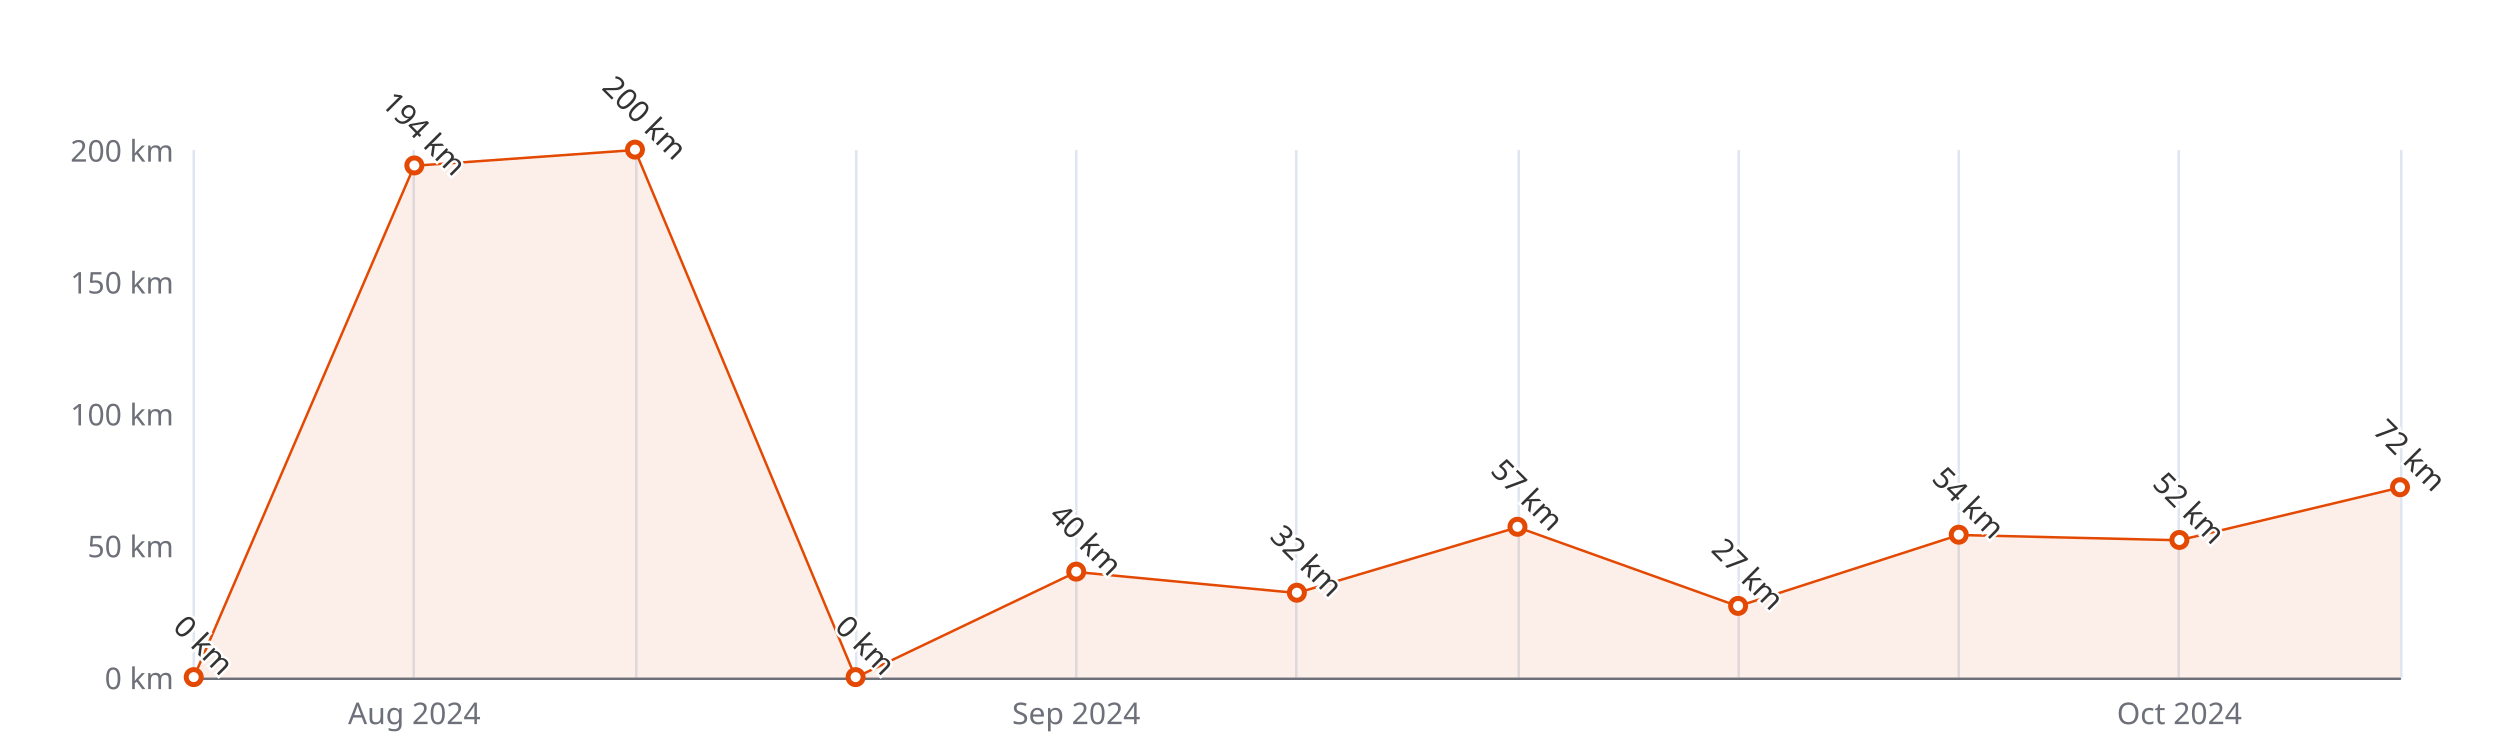
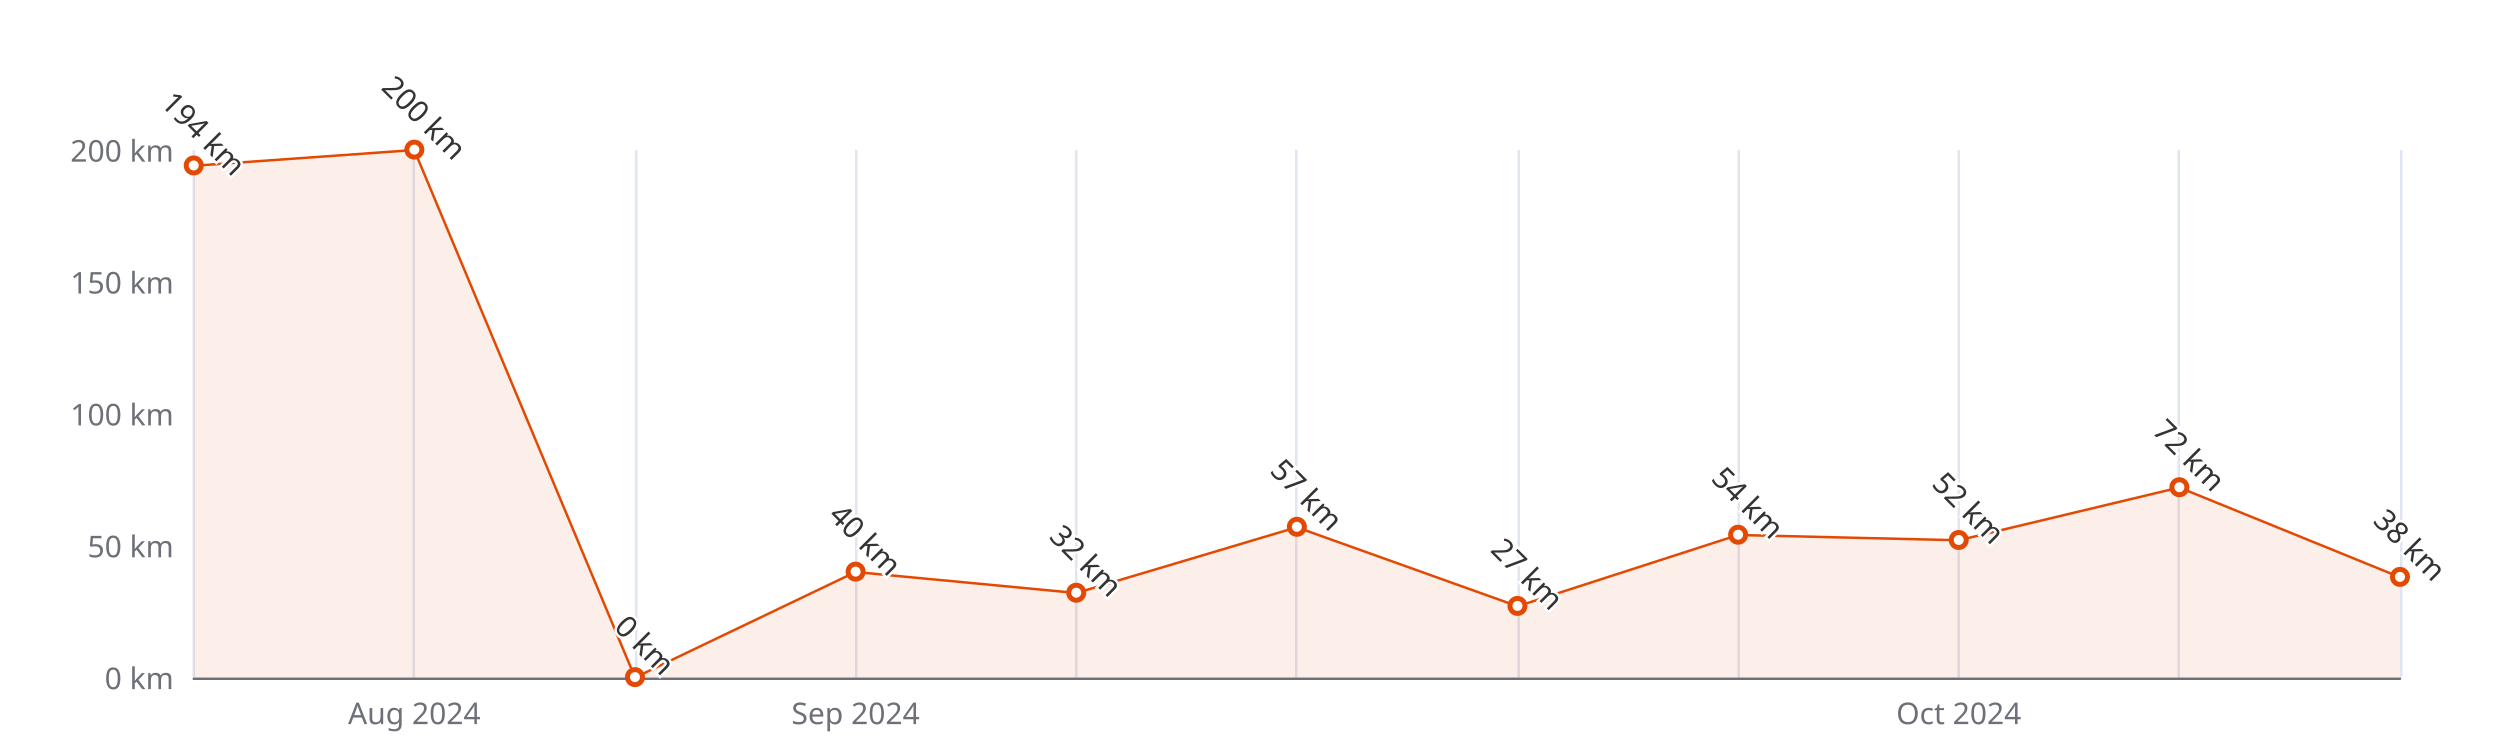
<svg xmlns="http://www.w3.org/2000/svg" width="1000" height="300" version="1.1" baseProfile="full" viewBox="0 0 1000 300">
  <rect width="1000" height="300" x="0" y="0" id="0" fill="#ffffff" />
  <path d="M77.5 60L77.5 271" fill="none" stroke="#E0E6F1" />
  <path d="M165.5 60L165.5 271" fill="none" stroke="#E0E6F1" />
  <path d="M254.5 60L254.5 271" fill="none" stroke="#E0E6F1" />
  <path d="M342.5 60L342.5 271" fill="none" stroke="#E0E6F1" />
  <path d="M430.5 60L430.5 271" fill="none" stroke="#E0E6F1" />
  <path d="M518.5 60L518.5 271" fill="none" stroke="#E0E6F1" />
  <path d="M607.5 60L607.5 271" fill="none" stroke="#E0E6F1" />
  <path d="M695.5 60L695.5 271" fill="none" stroke="#E0E6F1" />
  <path d="M783.5 60L783.5 271" fill="none" stroke="#E0E6F1" />
  <path d="M871.5 60L871.5 271" fill="none" stroke="#E0E6F1" />
  <path d="M960.5 60L960.5 271" fill="none" stroke="#E0E6F1" />
  <path d="M77.5 271.5L960 271.5" fill="none" stroke="#6E7079" stroke-linecap="round" />
  <text dominant-baseline="central" text-anchor="end" style="font-size:12px;font-family:sans-serif;" xml:space="preserve" transform="translate(69.48 271)" fill="#6E7079">0 km</text>
  <text dominant-baseline="central" text-anchor="end" style="font-size:12px;font-family:sans-serif;" xml:space="preserve" transform="translate(69.48 218.25)" fill="#6E7079">50 km</text>
  <text dominant-baseline="central" text-anchor="end" style="font-size:12px;font-family:sans-serif;" xml:space="preserve" transform="translate(69.48 165.5)" fill="#6E7079">100 km</text>
  <text dominant-baseline="central" text-anchor="end" style="font-size:12px;font-family:sans-serif;" xml:space="preserve" transform="translate(69.48 112.75)" fill="#6E7079">150 km</text>
  <text dominant-baseline="central" text-anchor="end" style="font-size:12px;font-family:sans-serif;" xml:space="preserve" transform="translate(69.48 60)" fill="#6E7079">200 km</text>
  <text dominant-baseline="central" text-anchor="middle" style="font-size:12px;font-family:sans-serif;" xml:space="preserve" y="6" transform="translate(165.732 279)" fill="#6E7079">Aug 2024</text>
-   <text dominant-baseline="central" text-anchor="middle" style="font-size:12px;font-family:sans-serif;" xml:space="preserve" y="6" transform="translate(430.488 279)" fill="#6E7079">Sep 2024</text>
-   <text dominant-baseline="central" text-anchor="middle" style="font-size:12px;font-family:sans-serif;" xml:space="preserve" y="6" transform="translate(871.748 279)" fill="#6E7079">Oct 2024</text>
+   <text dominant-baseline="central" text-anchor="middle" style="font-size:12px;font-family:sans-serif;" xml:space="preserve" y="6" transform="translate(342.236 279)" fill="#6E7079">Sep 2024</text>
+   <text dominant-baseline="central" text-anchor="middle" style="font-size:12px;font-family:sans-serif;" xml:space="preserve" y="6" transform="translate(783.496 279)" fill="#6E7079">Oct 2024</text>
  <g clip-path="url(#zr5-c0)">
-     <path d="M77.5 271L165.7 66.3L254 60L342.2 271L430.5 228.8L518.7 237.2L607 210.9L695.2 242.5L783.5 214L871.7 216.1L960 195L960 271L871.7 271L783.5 271L695.2 271L607 271L518.7 271L430.5 271L342.2 271L254 271L165.7 271L77.5 271Z" fill="rgb(227,73,2)" fill-opacity="0.09" />
-     <path d="M77.5 271L165.7 66.3L254 60L342.2 271L430.5 228.8L518.7 237.2L607 210.9L695.2 242.5L783.5 214L871.7 216.1L960 195" fill="none" stroke="#E34902" stroke-linejoin="bevel" />
+     <path d="M77.5 66.3L165.7 60L254 271L342.2 228.8L430.5 237.2L518.7 210.9L607 242.5L695.2 214L783.5 216.1L871.7 195L960 230.9L960 271L871.7 271L783.5 271L695.2 271L607 271L518.7 271L430.5 271L342.2 271L254 271L165.7 271L77.5 271Z" fill="rgb(227,73,2)" fill-opacity="0.09" />
+     <path d="M77.5 66.3L165.7 60L254 271L342.2 228.8L430.5 237.2L518.7 210.9L607 242.5L695.2 214L783.5 216.1L871.7 195L960 230.9" fill="none" stroke="#E34902" stroke-linejoin="bevel" />
  </g>
-   <path d="M1 0A1 1 0 1 1 1 -0.1A1 1 0 0 1 1 0" transform="matrix(3,0,0,3,77.48,271)" fill="#fff" stroke="#E34902" stroke-width="0.667" />
-   <path d="M1 0A1 1 0 1 1 1 -0.1A1 1 0 0 1 1 0" transform="matrix(3,0,0,3,165.732,66.33)" fill="#fff" stroke="#E34902" stroke-width="0.667" />
-   <path d="M1 0A1 1 0 1 1 1 -0.1A1 1 0 0 1 1 0" transform="matrix(3,0,0,3,253.984,60)" fill="#fff" stroke="#E34902" stroke-width="0.667" />
-   <path d="M1 0A1 1 0 1 1 1 -0.1A1 1 0 0 1 1 0" transform="matrix(3,0,0,3,342.236,271)" fill="#fff" stroke="#E34902" stroke-width="0.667" />
-   <path d="M1 0A1 1 0 1 1 1 -0.1A1 1 0 0 1 1 0" transform="matrix(3,0,0,3,430.488,228.8)" fill="#fff" stroke="#E34902" stroke-width="0.667" />
-   <path d="M1 0A1 1 0 1 1 1 -0.1A1 1 0 0 1 1 0" transform="matrix(3,0,0,3,518.74,237.24)" fill="#fff" stroke="#E34902" stroke-width="0.667" />
-   <path d="M1 0A1 1 0 1 1 1 -0.1A1 1 0 0 1 1 0" transform="matrix(3,0,0,3,606.992,210.865)" fill="#fff" stroke="#E34902" stroke-width="0.667" />
-   <path d="M1 0A1 1 0 1 1 1 -0.1A1 1 0 0 1 1 0" transform="matrix(3,0,0,3,695.244,242.515)" fill="#fff" stroke="#E34902" stroke-width="0.667" />
-   <path d="M1 0A1 1 0 1 1 1 -0.1A1 1 0 0 1 1 0" transform="matrix(3,0,0,3,783.496,214.03)" fill="#fff" stroke="#E34902" stroke-width="0.667" />
-   <path d="M1 0A1 1 0 1 1 1 -0.1A1 1 0 0 1 1 0" transform="matrix(3,0,0,3,871.748,216.14)" fill="#fff" stroke="#E34902" stroke-width="0.667" />
-   <path d="M1 0A1 1 0 1 1 1 -0.1A1 1 0 0 1 1 0" transform="matrix(3,0,0,3,960,195.04)" fill="#fff" stroke="#E34902" stroke-width="0.667" />
-   <text dominant-baseline="central" text-anchor="middle" style="font-size:12px;font-family:sans-serif;" xml:space="preserve" y="-6" transform="matrix(0.707,0.707,-0.707,0.707,77.48,262)" fill="#333" stroke="rgb(255,255,255)" stroke-width="2" paint-order="stroke" stroke-miterlimit="2">0 km</text>
-   <text dominant-baseline="central" text-anchor="middle" style="font-size:12px;font-family:sans-serif;" xml:space="preserve" y="-6" transform="matrix(0.707,0.707,-0.707,0.707,165.732,57.33)" fill="#333" stroke="rgb(255,255,255)" stroke-width="2" paint-order="stroke" stroke-miterlimit="2">194 km</text>
-   <text dominant-baseline="central" text-anchor="middle" style="font-size:12px;font-family:sans-serif;" xml:space="preserve" y="-6" transform="matrix(0.707,0.707,-0.707,0.707,253.984,51)" fill="#333" stroke="rgb(255,255,255)" stroke-width="2" paint-order="stroke" stroke-miterlimit="2">200 km</text>
-   <text dominant-baseline="central" text-anchor="middle" style="font-size:12px;font-family:sans-serif;" xml:space="preserve" y="-6" transform="matrix(0.707,0.707,-0.707,0.707,342.236,262)" fill="#333" stroke="rgb(255,255,255)" stroke-width="2" paint-order="stroke" stroke-miterlimit="2">0 km</text>
-   <text dominant-baseline="central" text-anchor="middle" style="font-size:12px;font-family:sans-serif;" xml:space="preserve" y="-6" transform="matrix(0.707,0.707,-0.707,0.707,430.488,219.8)" fill="#333" stroke="rgb(255,255,255)" stroke-width="2" paint-order="stroke" stroke-miterlimit="2">40 km</text>
-   <text dominant-baseline="central" text-anchor="middle" style="font-size:12px;font-family:sans-serif;" xml:space="preserve" y="-6" transform="matrix(0.707,0.707,-0.707,0.707,518.74,228.24)" fill="#333" stroke="rgb(255,255,255)" stroke-width="2" paint-order="stroke" stroke-miterlimit="2">32 km</text>
-   <text dominant-baseline="central" text-anchor="middle" style="font-size:12px;font-family:sans-serif;" xml:space="preserve" y="-6" transform="matrix(0.707,0.707,-0.707,0.707,606.992,201.865)" fill="#333" stroke="rgb(255,255,255)" stroke-width="2" paint-order="stroke" stroke-miterlimit="2">57 km</text>
-   <text dominant-baseline="central" text-anchor="middle" style="font-size:12px;font-family:sans-serif;" xml:space="preserve" y="-6" transform="matrix(0.707,0.707,-0.707,0.707,695.244,233.515)" fill="#333" stroke="rgb(255,255,255)" stroke-width="2" paint-order="stroke" stroke-miterlimit="2">27 km</text>
-   <text dominant-baseline="central" text-anchor="middle" style="font-size:12px;font-family:sans-serif;" xml:space="preserve" y="-6" transform="matrix(0.707,0.707,-0.707,0.707,783.496,205.03)" fill="#333" stroke="rgb(255,255,255)" stroke-width="2" paint-order="stroke" stroke-miterlimit="2">54 km</text>
-   <text dominant-baseline="central" text-anchor="middle" style="font-size:12px;font-family:sans-serif;" xml:space="preserve" y="-6" transform="matrix(0.707,0.707,-0.707,0.707,871.748,207.14)" fill="#333" stroke="rgb(255,255,255)" stroke-width="2" paint-order="stroke" stroke-miterlimit="2">52 km</text>
-   <text dominant-baseline="central" text-anchor="middle" style="font-size:12px;font-family:sans-serif;" xml:space="preserve" y="-6" transform="matrix(0.707,0.707,-0.707,0.707,960,186.04)" fill="#333" stroke="rgb(255,255,255)" stroke-width="2" paint-order="stroke" stroke-miterlimit="2">72 km</text>
+   <path d="M1 0A1 1 0 1 1 1 -0.1A1 1 0 0 1 1 0" transform="matrix(3,0,0,3,77.48,66.33)" fill="#fff" stroke="#E34902" stroke-width="0.667" />
+   <path d="M1 0A1 1 0 1 1 1 -0.1A1 1 0 0 1 1 0" transform="matrix(3,0,0,3,165.732,60)" fill="#fff" stroke="#E34902" stroke-width="0.667" />
+   <path d="M1 0A1 1 0 1 1 1 -0.1A1 1 0 0 1 1 0" transform="matrix(3,0,0,3,253.984,271)" fill="#fff" stroke="#E34902" stroke-width="0.667" />
+   <path d="M1 0A1 1 0 1 1 1 -0.1A1 1 0 0 1 1 0" transform="matrix(3,0,0,3,342.236,228.8)" fill="#fff" stroke="#E34902" stroke-width="0.667" />
+   <path d="M1 0A1 1 0 1 1 1 -0.1A1 1 0 0 1 1 0" transform="matrix(3,0,0,3,430.488,237.24)" fill="#fff" stroke="#E34902" stroke-width="0.667" />
+   <path d="M1 0A1 1 0 1 1 1 -0.1A1 1 0 0 1 1 0" transform="matrix(3,0,0,3,518.74,210.865)" fill="#fff" stroke="#E34902" stroke-width="0.667" />
+   <path d="M1 0A1 1 0 1 1 1 -0.1A1 1 0 0 1 1 0" transform="matrix(3,0,0,3,606.992,242.515)" fill="#fff" stroke="#E34902" stroke-width="0.667" />
+   <path d="M1 0A1 1 0 1 1 1 -0.1A1 1 0 0 1 1 0" transform="matrix(3,0,0,3,695.244,214.03)" fill="#fff" stroke="#E34902" stroke-width="0.667" />
+   <path d="M1 0A1 1 0 1 1 1 -0.1A1 1 0 0 1 1 0" transform="matrix(3,0,0,3,783.496,216.14)" fill="#fff" stroke="#E34902" stroke-width="0.667" />
+   <path d="M1 0A1 1 0 1 1 1 -0.1A1 1 0 0 1 1 0" transform="matrix(3,0,0,3,871.748,195.04)" fill="#fff" stroke="#E34902" stroke-width="0.667" />
+   <path d="M1 0A1 1 0 1 1 1 -0.1A1 1 0 0 1 1 0" transform="matrix(3,0,0,3,960,230.91)" fill="#fff" stroke="#E34902" stroke-width="0.667" />
+   <text dominant-baseline="central" text-anchor="middle" style="font-size:12px;font-family:sans-serif;" xml:space="preserve" y="-6" transform="matrix(0.707,0.707,-0.707,0.707,77.48,57.33)" fill="#333" stroke="rgb(255,255,255)" stroke-width="2" paint-order="stroke" stroke-miterlimit="2">194 km</text>
+   <text dominant-baseline="central" text-anchor="middle" style="font-size:12px;font-family:sans-serif;" xml:space="preserve" y="-6" transform="matrix(0.707,0.707,-0.707,0.707,165.732,51)" fill="#333" stroke="rgb(255,255,255)" stroke-width="2" paint-order="stroke" stroke-miterlimit="2">200 km</text>
+   <text dominant-baseline="central" text-anchor="middle" style="font-size:12px;font-family:sans-serif;" xml:space="preserve" y="-6" transform="matrix(0.707,0.707,-0.707,0.707,253.984,262)" fill="#333" stroke="rgb(255,255,255)" stroke-width="2" paint-order="stroke" stroke-miterlimit="2">0 km</text>
+   <text dominant-baseline="central" text-anchor="middle" style="font-size:12px;font-family:sans-serif;" xml:space="preserve" y="-6" transform="matrix(0.707,0.707,-0.707,0.707,342.236,219.8)" fill="#333" stroke="rgb(255,255,255)" stroke-width="2" paint-order="stroke" stroke-miterlimit="2">40 km</text>
+   <text dominant-baseline="central" text-anchor="middle" style="font-size:12px;font-family:sans-serif;" xml:space="preserve" y="-6" transform="matrix(0.707,0.707,-0.707,0.707,430.488,228.24)" fill="#333" stroke="rgb(255,255,255)" stroke-width="2" paint-order="stroke" stroke-miterlimit="2">32 km</text>
+   <text dominant-baseline="central" text-anchor="middle" style="font-size:12px;font-family:sans-serif;" xml:space="preserve" y="-6" transform="matrix(0.707,0.707,-0.707,0.707,518.74,201.865)" fill="#333" stroke="rgb(255,255,255)" stroke-width="2" paint-order="stroke" stroke-miterlimit="2">57 km</text>
+   <text dominant-baseline="central" text-anchor="middle" style="font-size:12px;font-family:sans-serif;" xml:space="preserve" y="-6" transform="matrix(0.707,0.707,-0.707,0.707,606.992,233.515)" fill="#333" stroke="rgb(255,255,255)" stroke-width="2" paint-order="stroke" stroke-miterlimit="2">27 km</text>
+   <text dominant-baseline="central" text-anchor="middle" style="font-size:12px;font-family:sans-serif;" xml:space="preserve" y="-6" transform="matrix(0.707,0.707,-0.707,0.707,695.244,205.03)" fill="#333" stroke="rgb(255,255,255)" stroke-width="2" paint-order="stroke" stroke-miterlimit="2">54 km</text>
+   <text dominant-baseline="central" text-anchor="middle" style="font-size:12px;font-family:sans-serif;" xml:space="preserve" y="-6" transform="matrix(0.707,0.707,-0.707,0.707,783.496,207.14)" fill="#333" stroke="rgb(255,255,255)" stroke-width="2" paint-order="stroke" stroke-miterlimit="2">52 km</text>
+   <text dominant-baseline="central" text-anchor="middle" style="font-size:12px;font-family:sans-serif;" xml:space="preserve" y="-6" transform="matrix(0.707,0.707,-0.707,0.707,871.748,186.04)" fill="#333" stroke="rgb(255,255,255)" stroke-width="2" paint-order="stroke" stroke-miterlimit="2">72 km</text>
+   <text dominant-baseline="central" text-anchor="middle" style="font-size:12px;font-family:sans-serif;" xml:space="preserve" y="-6" transform="matrix(0.707,0.707,-0.707,0.707,960,221.91)" fill="#333" stroke="rgb(255,255,255)" stroke-width="2" paint-order="stroke" stroke-miterlimit="2">38 km</text>
  <defs>
    <clipPath id="zr5-c0">
      <path d="M76 59.5l884 0l0 212l-884 0Z" fill="#000" />
    </clipPath>
  </defs>
</svg>
